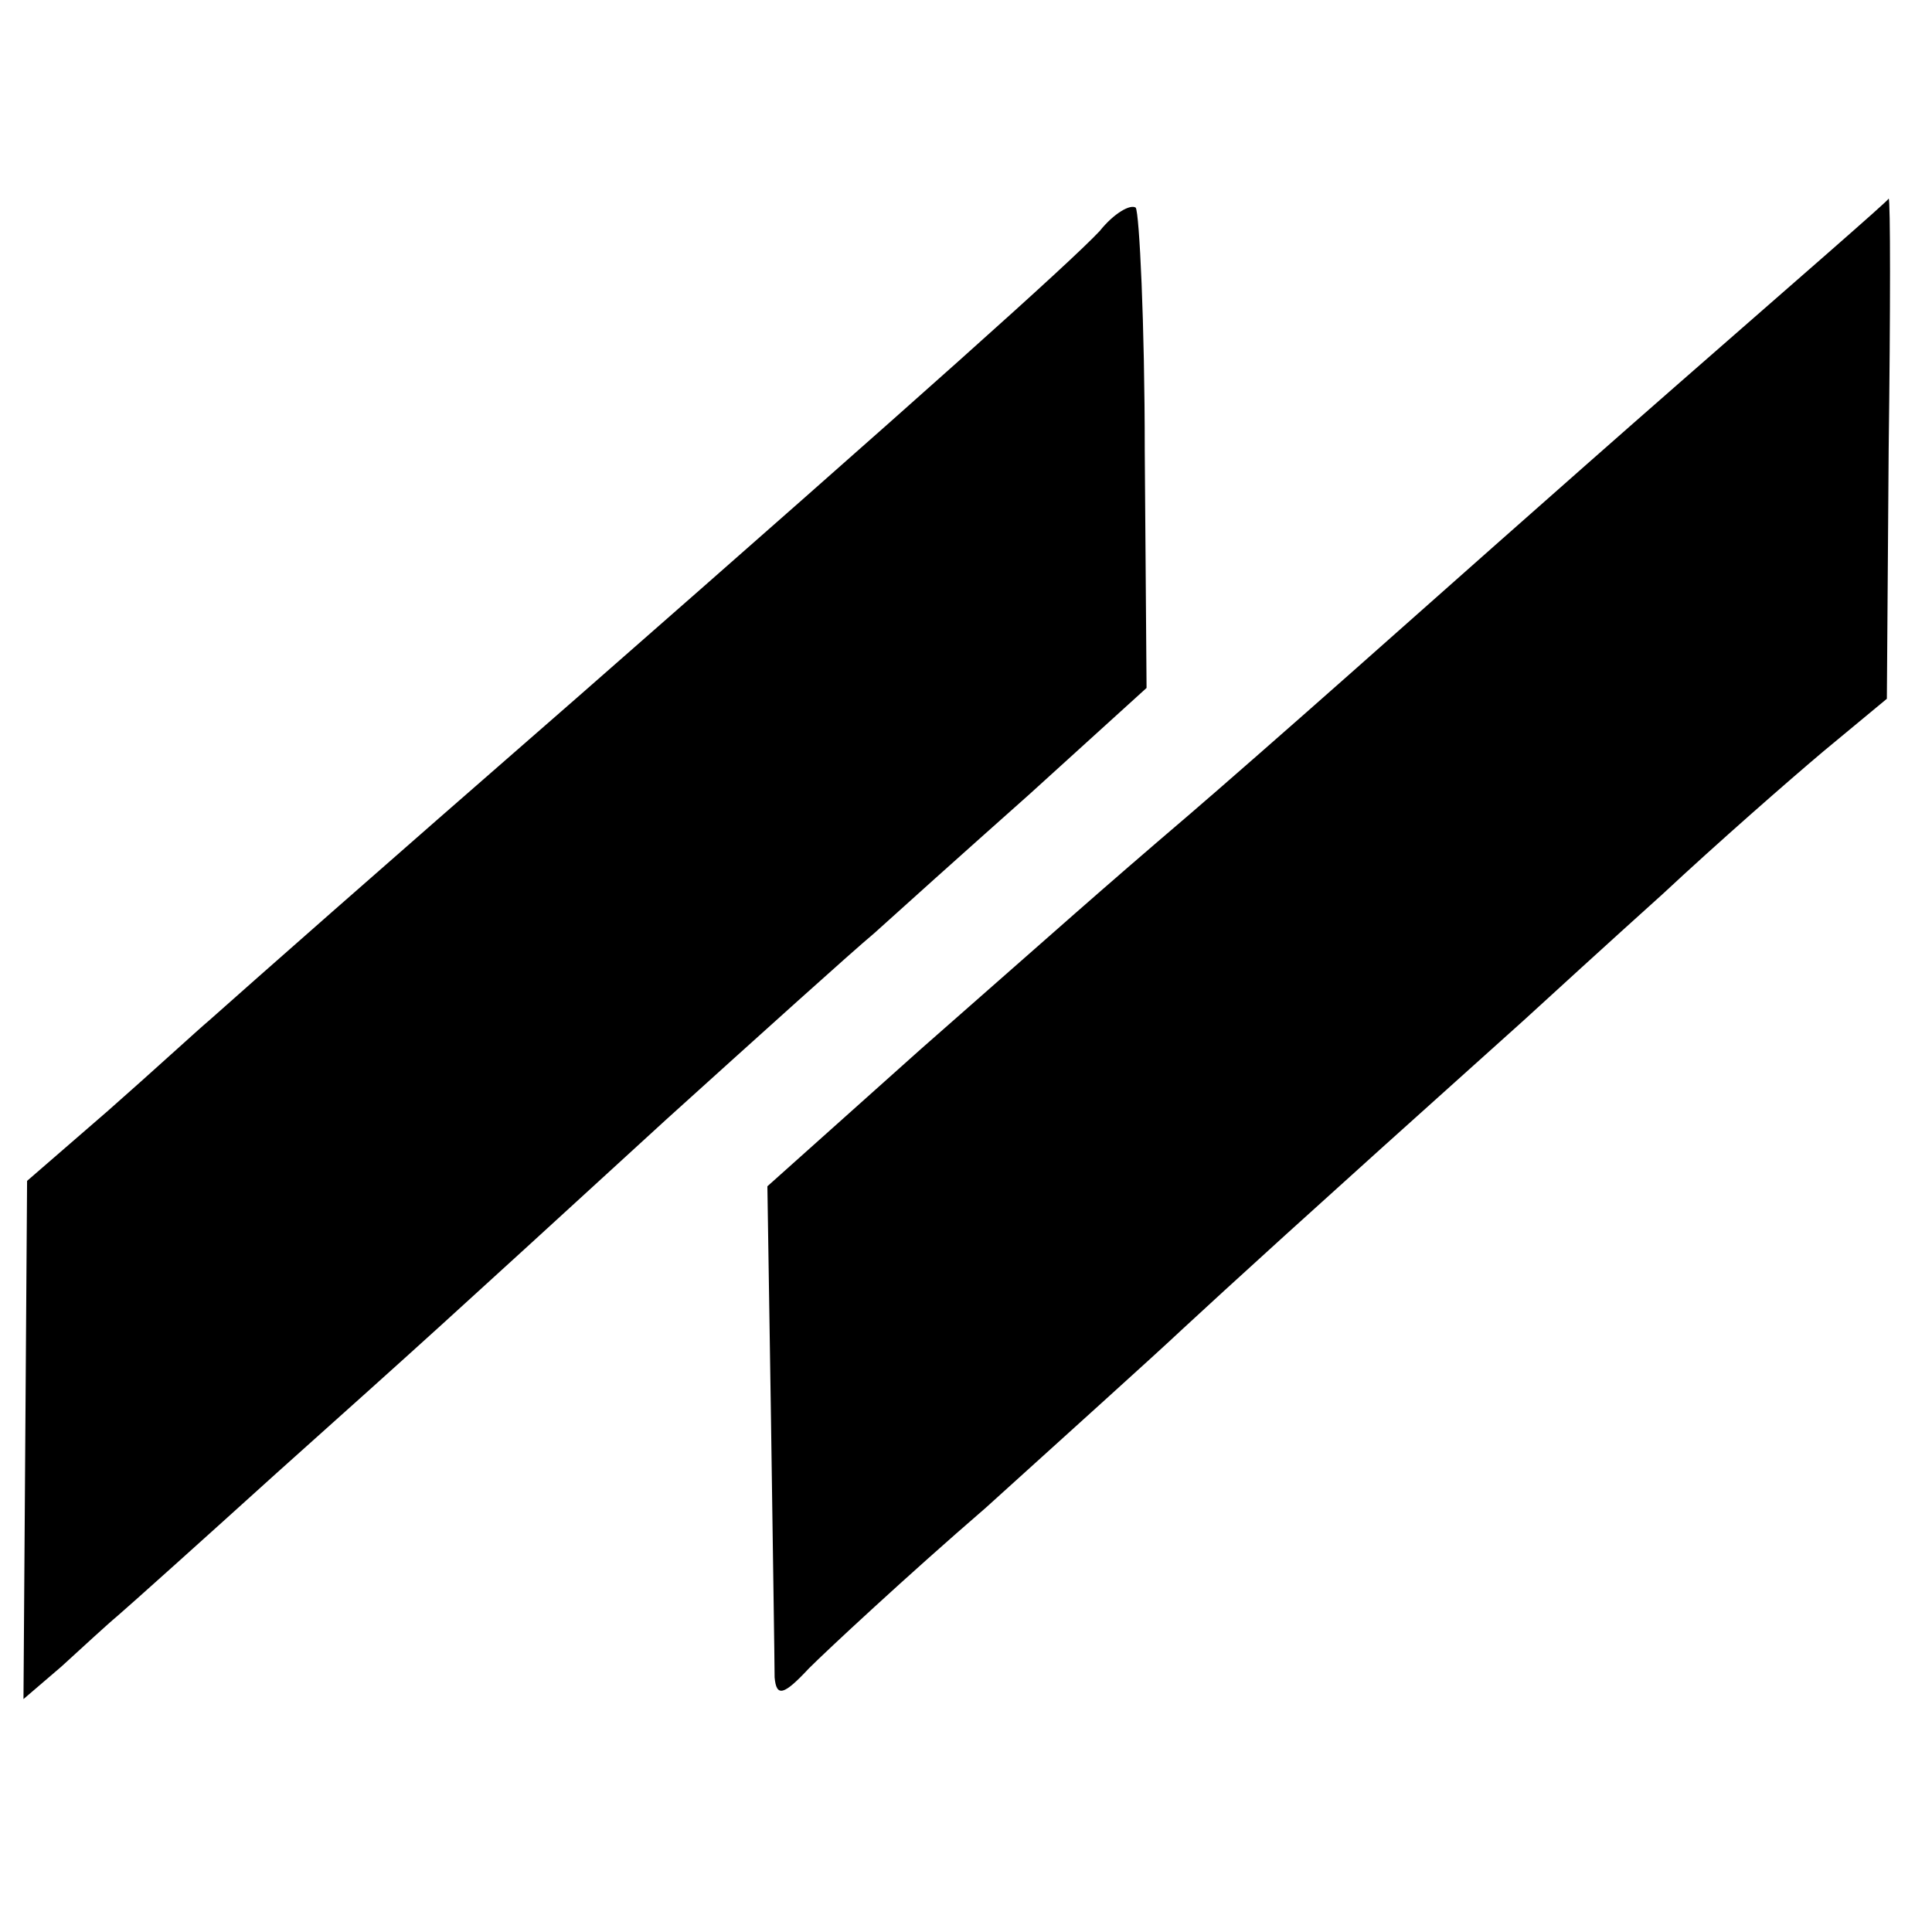
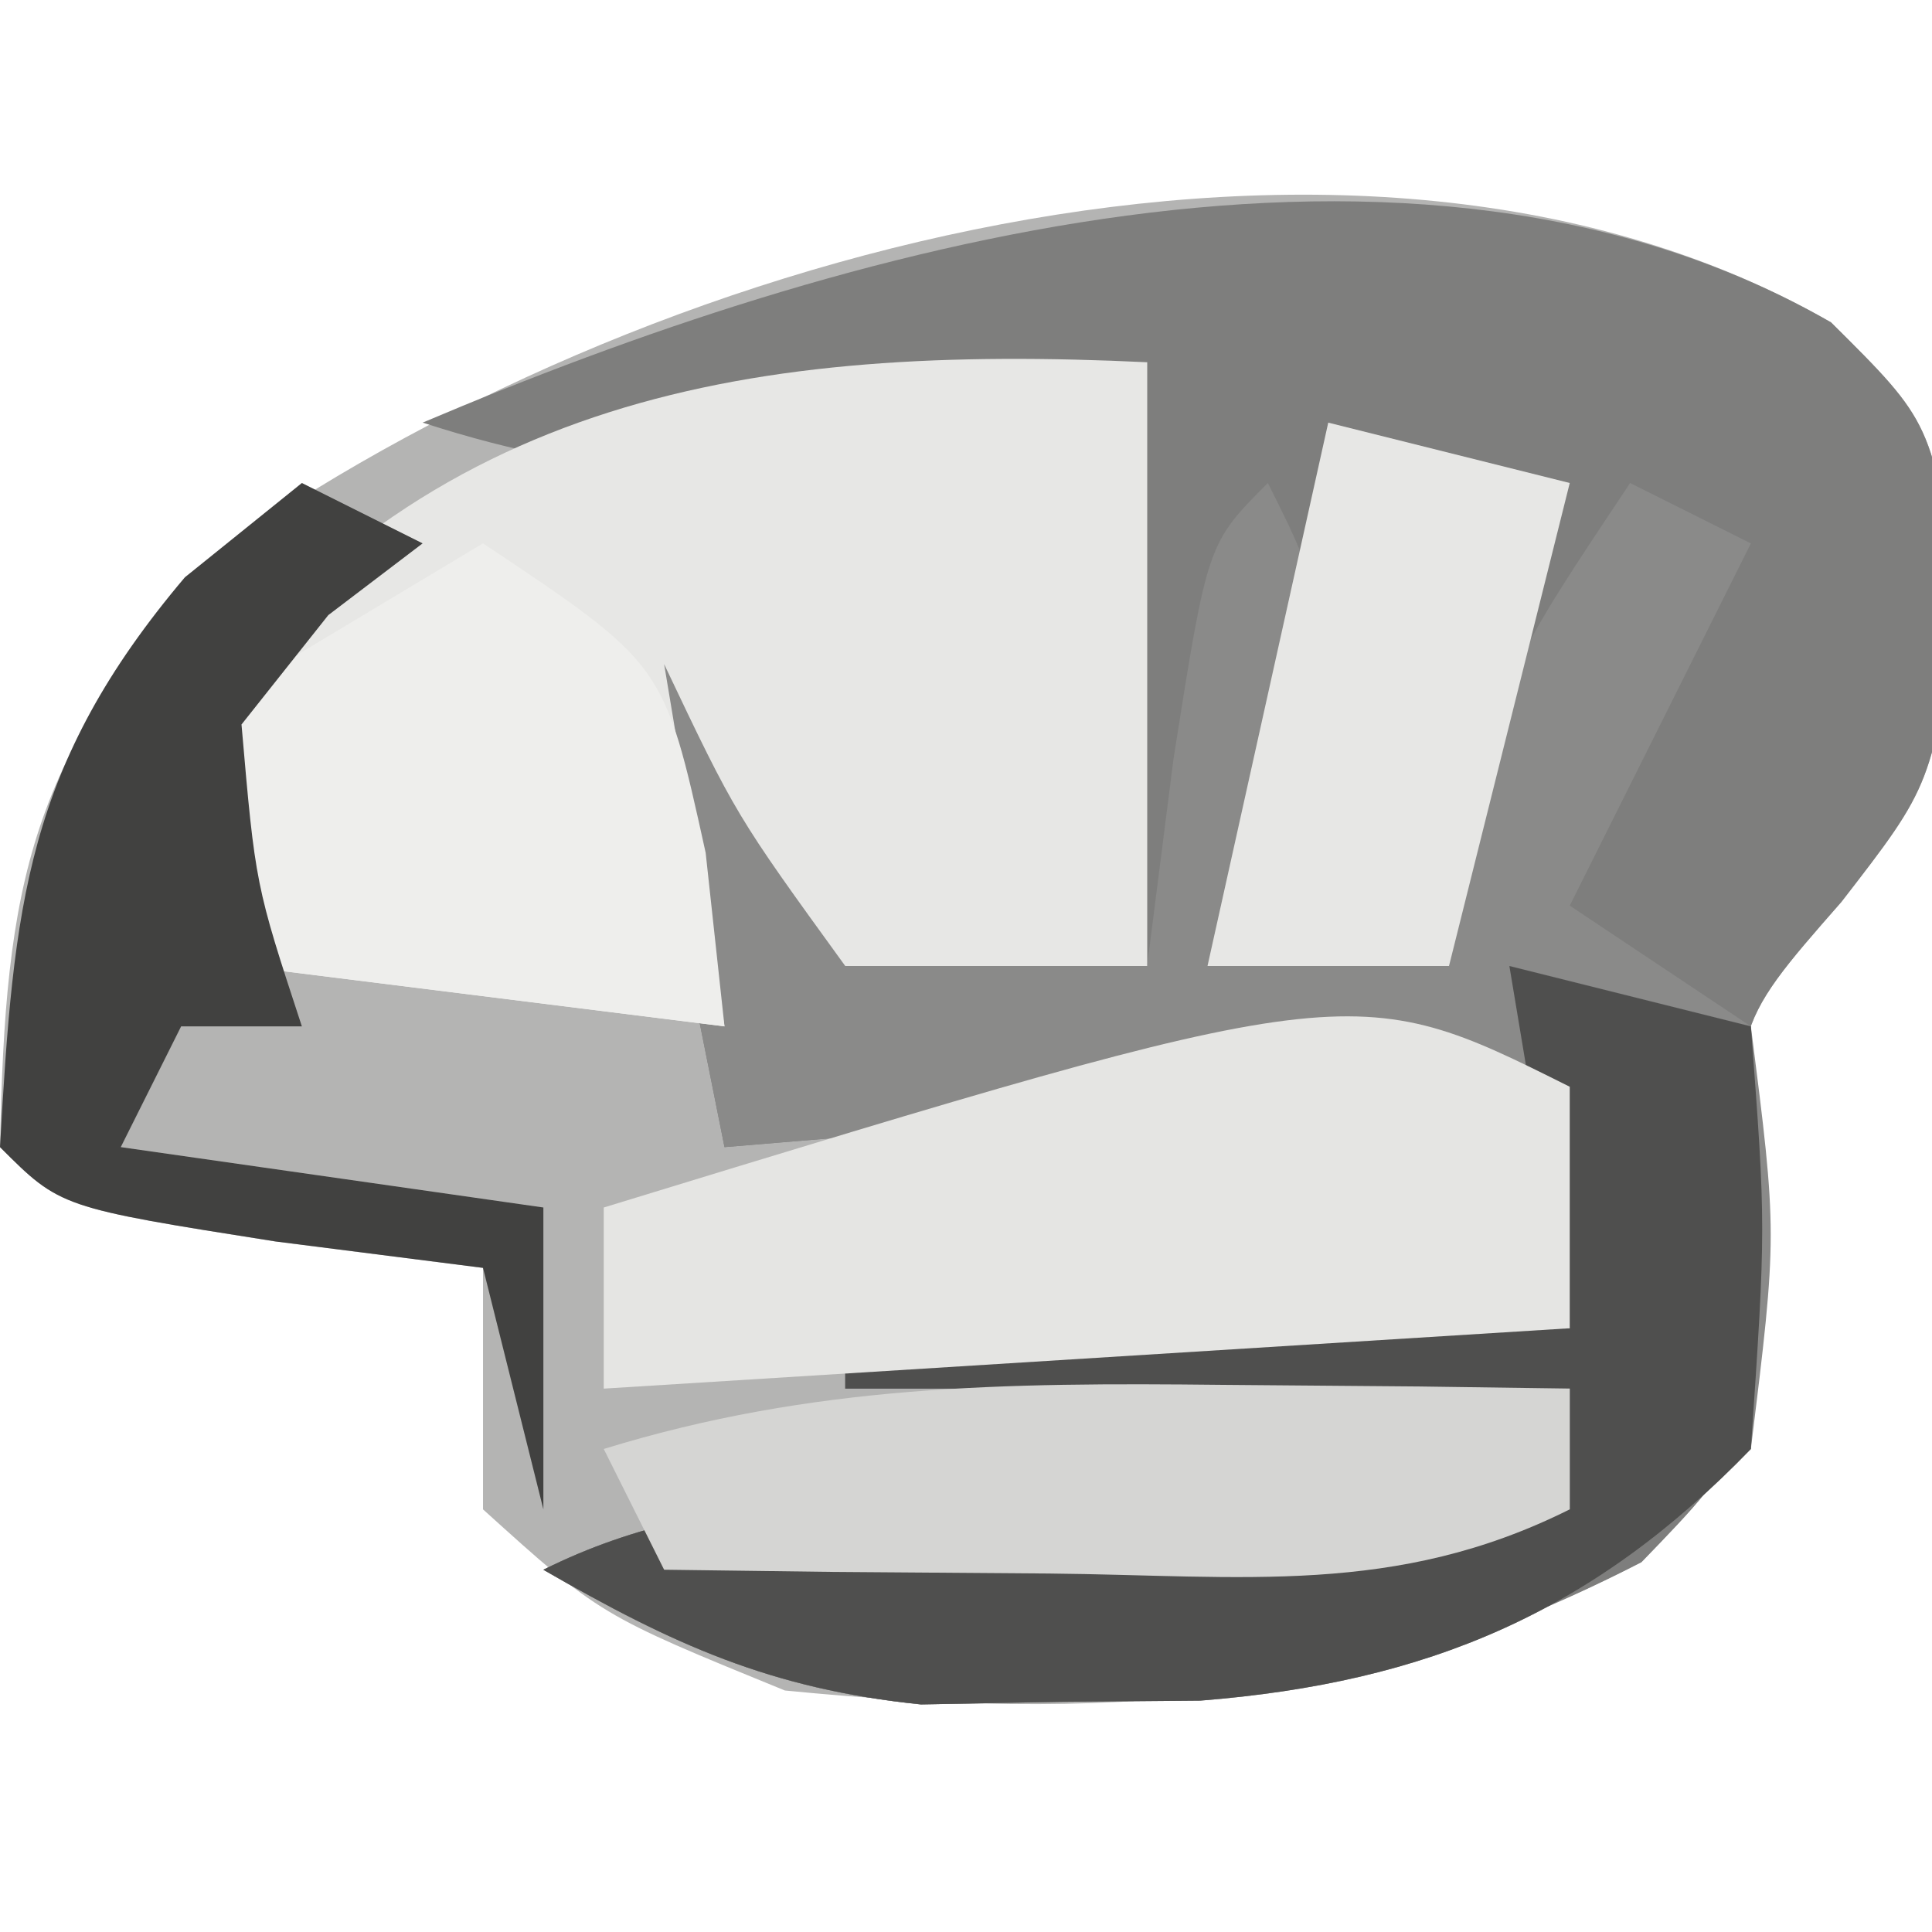
- <svg xmlns="http://www.w3.org/2000/svg" version="1.0" width="107pt" height="107pt" viewBox="0 0 107 107" preserveAspectRatio="xMidYMid meet">
-   <g transform="translate(0,107) scale(0.1,-0.1)" fill="#000000" stroke="none">
-     <path d="M609 942 c-17 -18 -95 -88 -289 -258 -117 -102 -177 -155 -204 -179 -6 -5 -31 -28 -56 -50 l-45 -39 -1 -144 -1 -143 21 18 c11 10 25 23 31 28 7 6 46 41 88 79 86 77 86 77 216 196 52 47 103 93 115 103 11 10 50 45 86 77 l65 59 -1 131 c0 71 -3 132 -5 135 -3 2 -12 -3 -20 -13z" />
-     <path d="M929 857 c-64 -56 -145 -128 -180 -159 -35 -31 -75 -66 -89 -78 -55 -47 -68 -59 -150 -131 l-85 -76 2 -129 c1 -71 2 -135 2 -143 1 -11 5 -10 19 5 10 10 54 51 98 89 43 39 92 83 109 99 26 24 63 58 189 171 12 11 47 43 77 70 30 28 70 63 89 79 l35 29 1 138 c1 77 1 139 0 139 0 -1 -53 -47 -117 -103z" />
-   </g>
+ <svg xmlns="http://www.w3.org/2000/svg" version="1.1" width="32" height="32">
+   <path d="M0 0 C1.672 1.66 1.672 1.66 2.109 4.598 C1.672 7.66 1.672 7.66 0.172 9.598 C-1.685 11.715 -1.685 11.715 -1.266 15.223 C-1.328 18.66 -1.328 18.66 -3.141 20.535 C-7.85 22.957 -12.136 23.169 -17.328 22.66 C-20.391 21.41 -20.391 21.41 -22.328 19.66 C-22.328 18.34 -22.328 17.02 -22.328 15.66 C-23.462 15.516 -24.597 15.371 -25.766 15.223 C-29.328 14.66 -29.328 14.66 -30.328 13.66 C-30.243 9.246 -29.833 7.216 -26.828 3.91 C-19.84 -1.108 -7.871 -4.53 0 0 Z " fill="#B4B4B3" transform="translate(30.32812,5.339844)" />
+   <path d="M0 0 C1.672 1.66 1.672 1.66 2.109 4.598 C1.672 7.66 1.672 7.66 0.172 9.598 C-1.685 11.715 -1.685 11.715 -1.266 15.223 C-1.328 18.66 -1.328 18.66 -3.141 20.535 C-6.439 22.231 -9.103 22.817 -12.766 22.848 C-13.527 22.862 -14.289 22.876 -15.074 22.891 C-17.562 22.636 -19.176 21.9 -21.328 20.66 C-18.263 19.127 -15.061 19.557 -11.703 19.598 C-10.644 19.604 -10.644 19.604 -9.562 19.611 C-7.818 19.623 -6.073 19.641 -4.328 19.66 C-4.328 19 -4.328 18.34 -4.328 17.66 C-8.288 17.66 -12.248 17.66 -16.328 17.66 C-16.328 17.33 -16.328 17 -16.328 16.66 C-12.368 16.66 -8.408 16.66 -4.328 16.66 C-4.988 15.34 -5.648 14.02 -6.328 12.66 C-12.268 13.155 -12.268 13.155 -18.328 13.66 C-18.995 10.327 -19.661 6.993 -20.328 3.66 C-19.668 3.99 -19.008 4.32 -18.328 4.66 C-18.06 5.485 -17.792 6.31 -17.516 7.16 C-17.124 7.985 -16.732 8.81 -16.328 9.66 C-13.78 10.554 -13.78 10.554 -11.328 10.66 C-11.328 7.36 -11.328 4.06 -11.328 0.66 C-13.184 1.186 -13.184 1.186 -15.078 1.723 C-18.231 2.616 -20.196 2.669 -23.328 1.66 C-16.405 -1.277 -6.937 -3.992 0 0 Z " fill="#7E7E7D" transform="translate(30.32812,5.339844)" />
+   <path d="M0 0 C1 2 1 2 0.062 5.125 C-0.288 6.074 -0.639 7.022 -1 8 C0.32 8 1.64 8 3 8 C3.124 7.237 3.248 6.474 3.375 5.688 C4 3 4 3 6 0 C6.66 0.33 7.32 0.66 8 1 C7.01 2.98 6.02 4.96 5 7 C5.99 7.66 6.98 8.32 8 9 C8.438 12.438 8.438 12.438 8 16 C5.387 18.703 2.655 19.869 -1.121 20.168 C-1.886 20.174 -2.65 20.181 -3.438 20.188 C-4.199 20.202 -4.961 20.216 -5.746 20.23 C-8.233 19.976 -9.848 19.24 -12 18 C-8.935 16.467 -5.732 16.897 -2.375 16.938 C-1.315 16.944 -1.315 16.944 -0.234 16.951 C1.51 16.963 3.255 16.981 5 17 C5 16.34 5 15.68 5 15 C1.04 15 -2.92 15 -7 15 C-7 14.67 -7 14.34 -7 14 C-3.04 14 0.92 14 5 14 C4.34 12.68 3.68 11.36 3 10 C-2.94 10.495 -2.94 10.495 -9 11 C-9.667 7.667 -10.333 4.333 -11 1 C-10.34 1.33 -9.68 1.66 -9 2 C-8.598 3.237 -8.598 3.237 -8.188 4.5 C-7.6 5.737 -7.6 5.737 -7 7 C-4.452 7.894 -4.452 7.894 -2 8 C-1.856 6.866 -1.711 5.731 -1.562 4.562 C-1 1 -1 1 0 0 Z " fill="#8A8A89" transform="translate(21,8)" />
+   <path d="M0 0 C0 3.3 0 6.6 0 10 C-1.65 10 -3.3 10 -5 10 C-6.812 7.5 -6.812 7.5 -8 5 C-7.67 6.98 -7.34 8.96 -7 11 C-9.64 10.67 -12.28 10.34 -15 10 C-15.75 8.25 -15.75 8.25 -16 6 C-11.969 0.519 -6.468 -0.308 0 0 Z " fill="#E7E7E5" transform="translate(19,6)" />
+   <path d="M0 0 C1.32 0.33 2.64 0.66 4 1 C4.25 4.312 4.25 4.312 4 8 C1.387 10.703 -1.345 11.869 -5.121 12.168 C-5.886 12.174 -6.65 12.181 -7.438 12.188 C-8.199 12.202 -8.961 12.216 -9.746 12.23 C-12.233 11.976 -13.848 11.24 -16 10 C-12.935 8.467 -9.732 8.897 -6.375 8.938 C-5.315 8.944 -5.315 8.944 -4.234 8.951 C-2.49 8.963 -0.745 8.981 1 9 C1 8.34 1 7.68 1 7 C-2.96 7 -6.92 7 -11 7 C-11 6.67 -11 6.34 -11 6 C-7.04 6 -3.08 6 1 6 C0.67 4.02 0.34 2.04 0 0 Z " fill="#4F4F4E" transform="translate(25,16)" />
+   <path d="M0 0 C0 1.32 0 2.64 0 4 C-7.92 4.495 -7.92 4.495 -16 5 C-16 4.01 -16 3.02 -16 2 C-3.595 -1.797 -3.595 -1.797 0 0 Z " fill="#E5E5E3" transform="translate(26,18)" />
+   <path d="M0 0 C3 2 3 2 3.688 5.125 C3.791 6.074 3.894 7.022 4 8 C1.36 7.67 -1.28 7.34 -4 7 C-4.33 5.68 -4.66 4.36 -5 3 C-3.35 2.01 -1.7 1.02 0 0 Z " fill="#EEEEEC" transform="translate(8,9)" />
+   <path d="M0 0 C1.078 0.009 2.155 0.018 3.266 0.027 C4.085 0.039 4.905 0.051 5.75 0.062 C5.75 0.723 5.75 1.383 5.75 2.062 C2.866 3.505 0.333 3.156 -2.875 3.125 C-4.064 3.116 -5.252 3.107 -6.477 3.098 C-7.392 3.086 -8.307 3.074 -9.25 3.062 C-9.58 2.402 -9.91 1.742 -10.25 1.062 C-6.788 -0.005 -3.61 -0.039 0 0 Z " fill="#D5D5D3" transform="translate(20.25,22.9375)" />
+   <path d="M0 0 C0.66 0.33 1.32 0.66 2 1 C1.484 1.392 0.969 1.784 0.438 2.188 C-0.037 2.786 -0.511 3.384 -1 4 C-0.77 6.655 -0.77 6.655 0 9 C-0.66 9 -1.32 9 -2 9 C-2.33 9.66 -2.66 10.32 -3 11 C-0.69 11.33 1.62 11.66 4 12 C4 13.65 4 15.3 4 17 C3.67 15.68 3.34 14.36 3 13 C1.866 12.856 0.731 12.711 -0.438 12.562 C-4 12 -4 12 -5 11 C-4.773 6.984 -4.573 4.677 -1.938 1.562 C-0.978 0.789 -0.978 0.789 0 0 Z " fill="#414140" transform="translate(5,8)" />
+   <path d="M0 0 C1.32 0.33 2.64 0.66 4 1 C3.34 3.64 2.68 6.28 2 9 C0.68 9 -0.64 9 -2 9 C-1.34 6.03 -0.68 3.06 0 0 Z " fill="#E7E7E5" transform="translate(22,7)" />
</svg>
